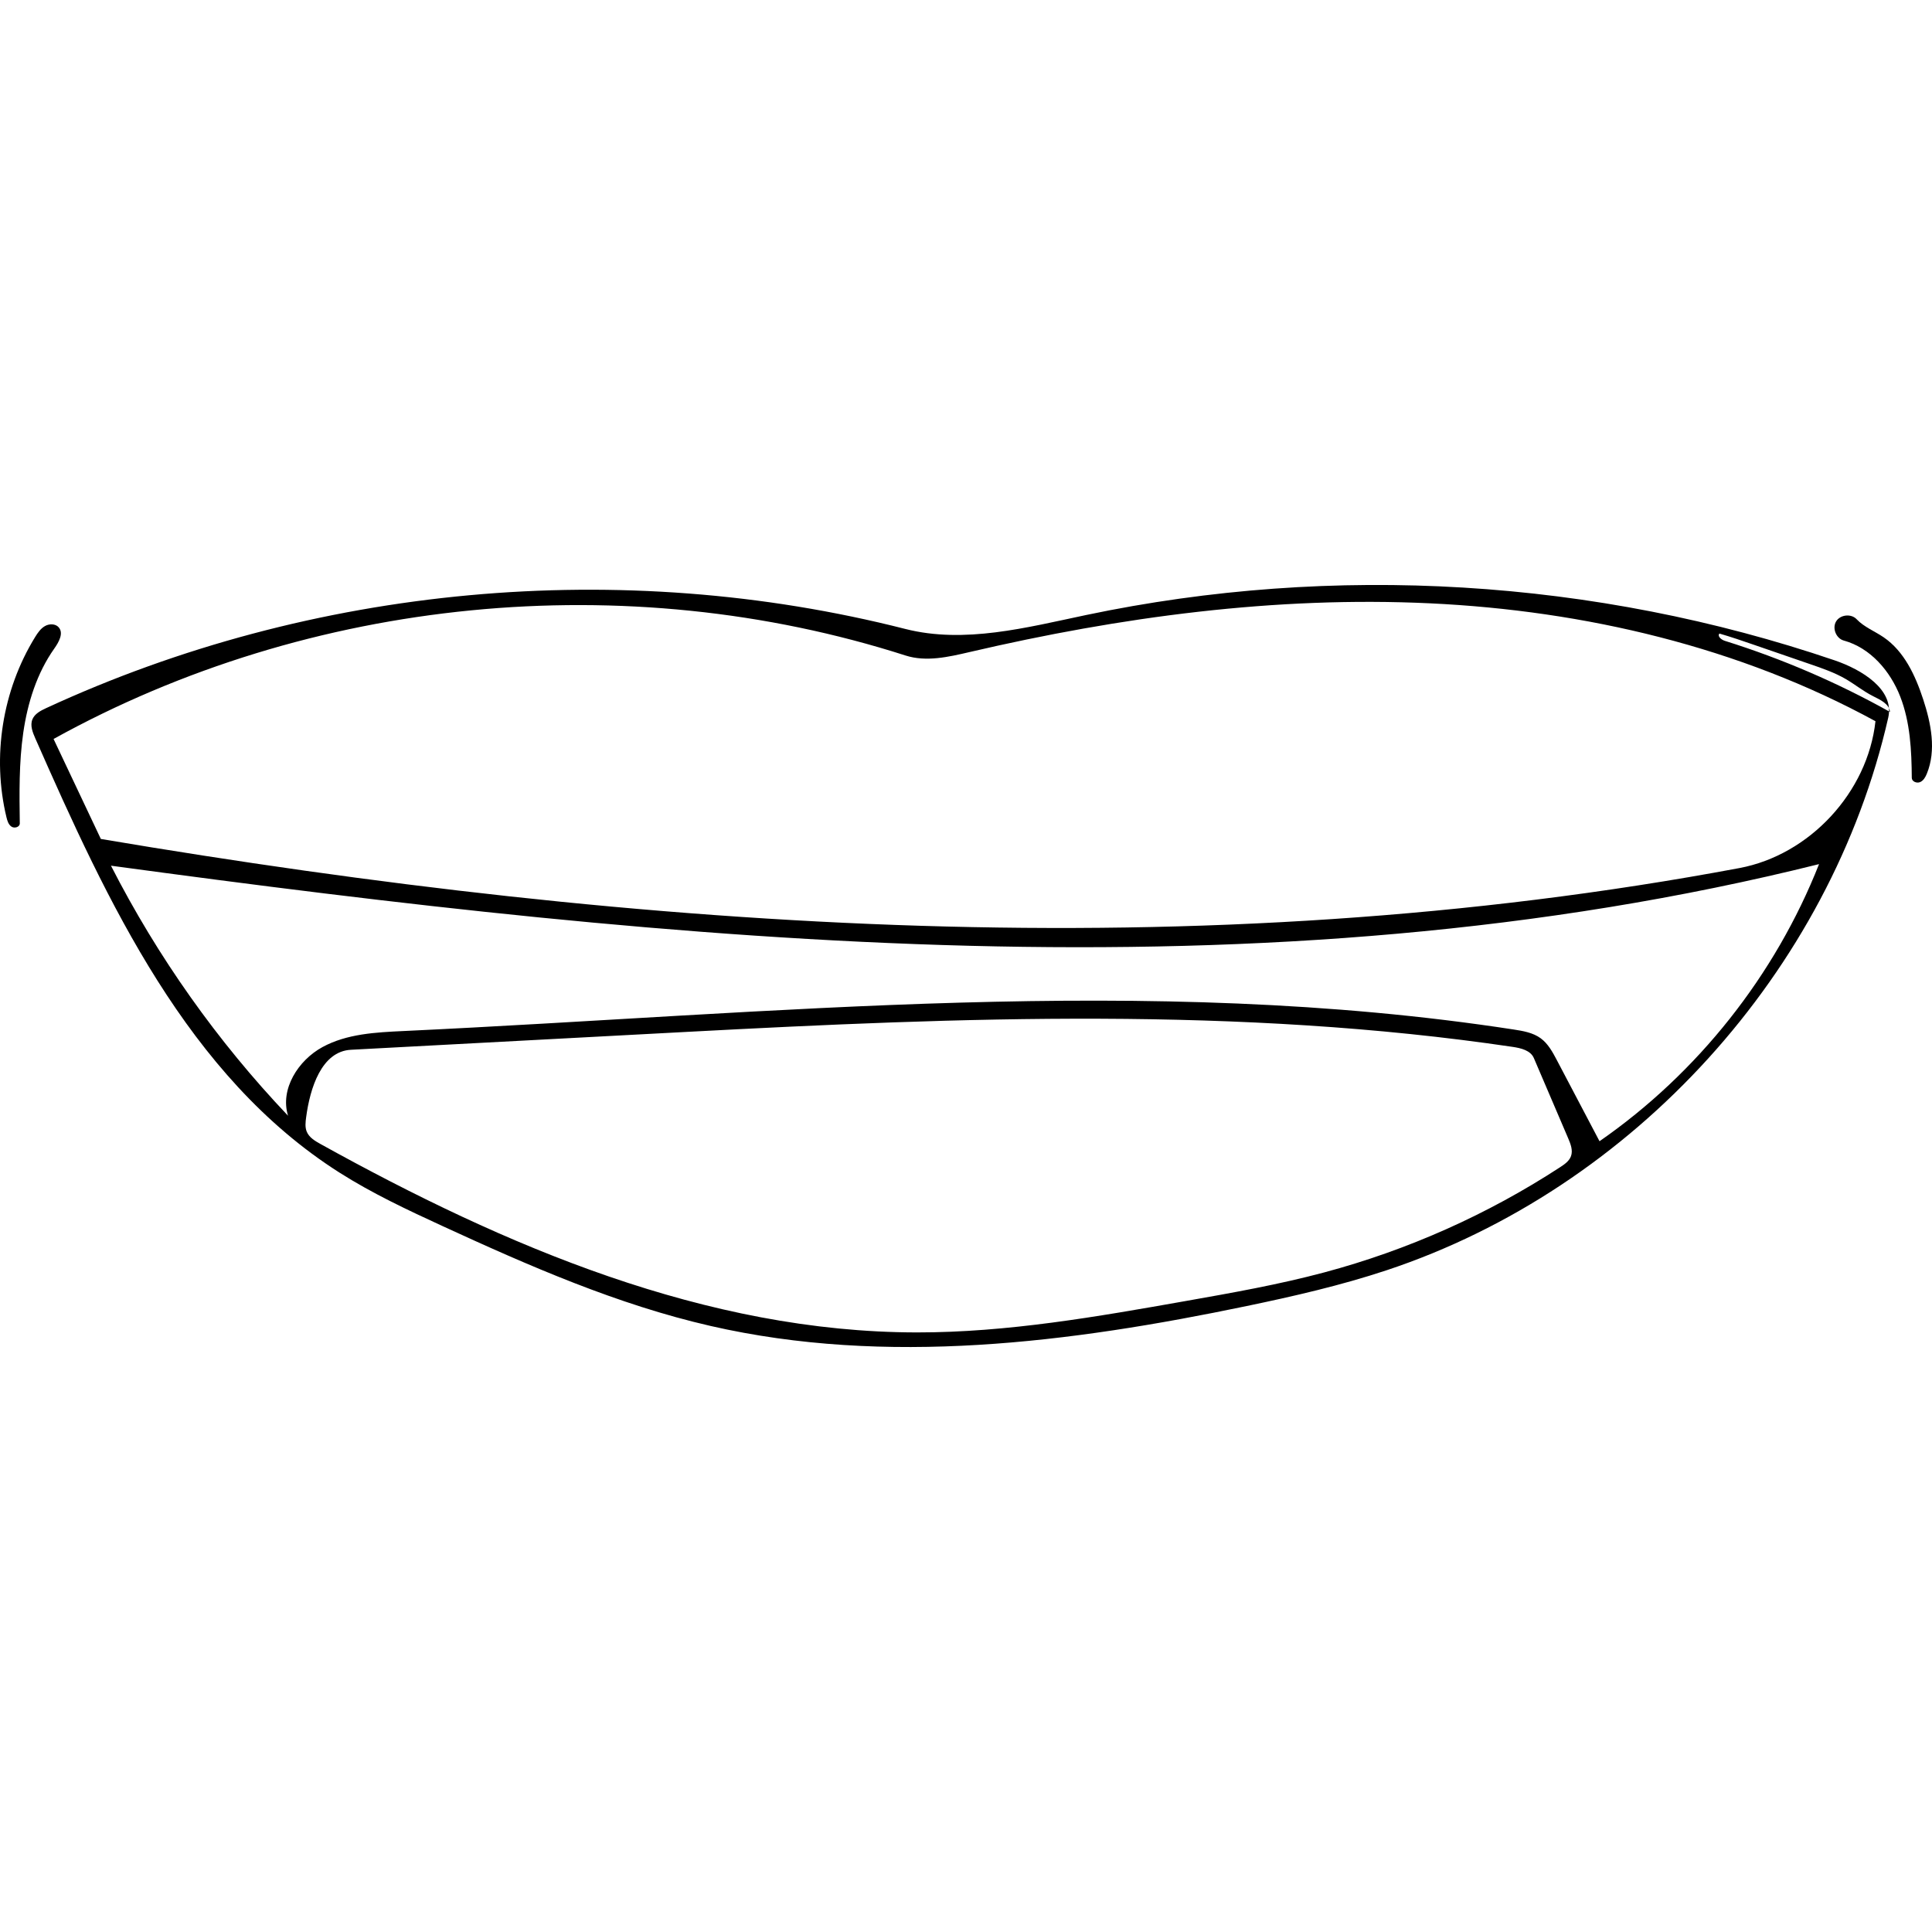
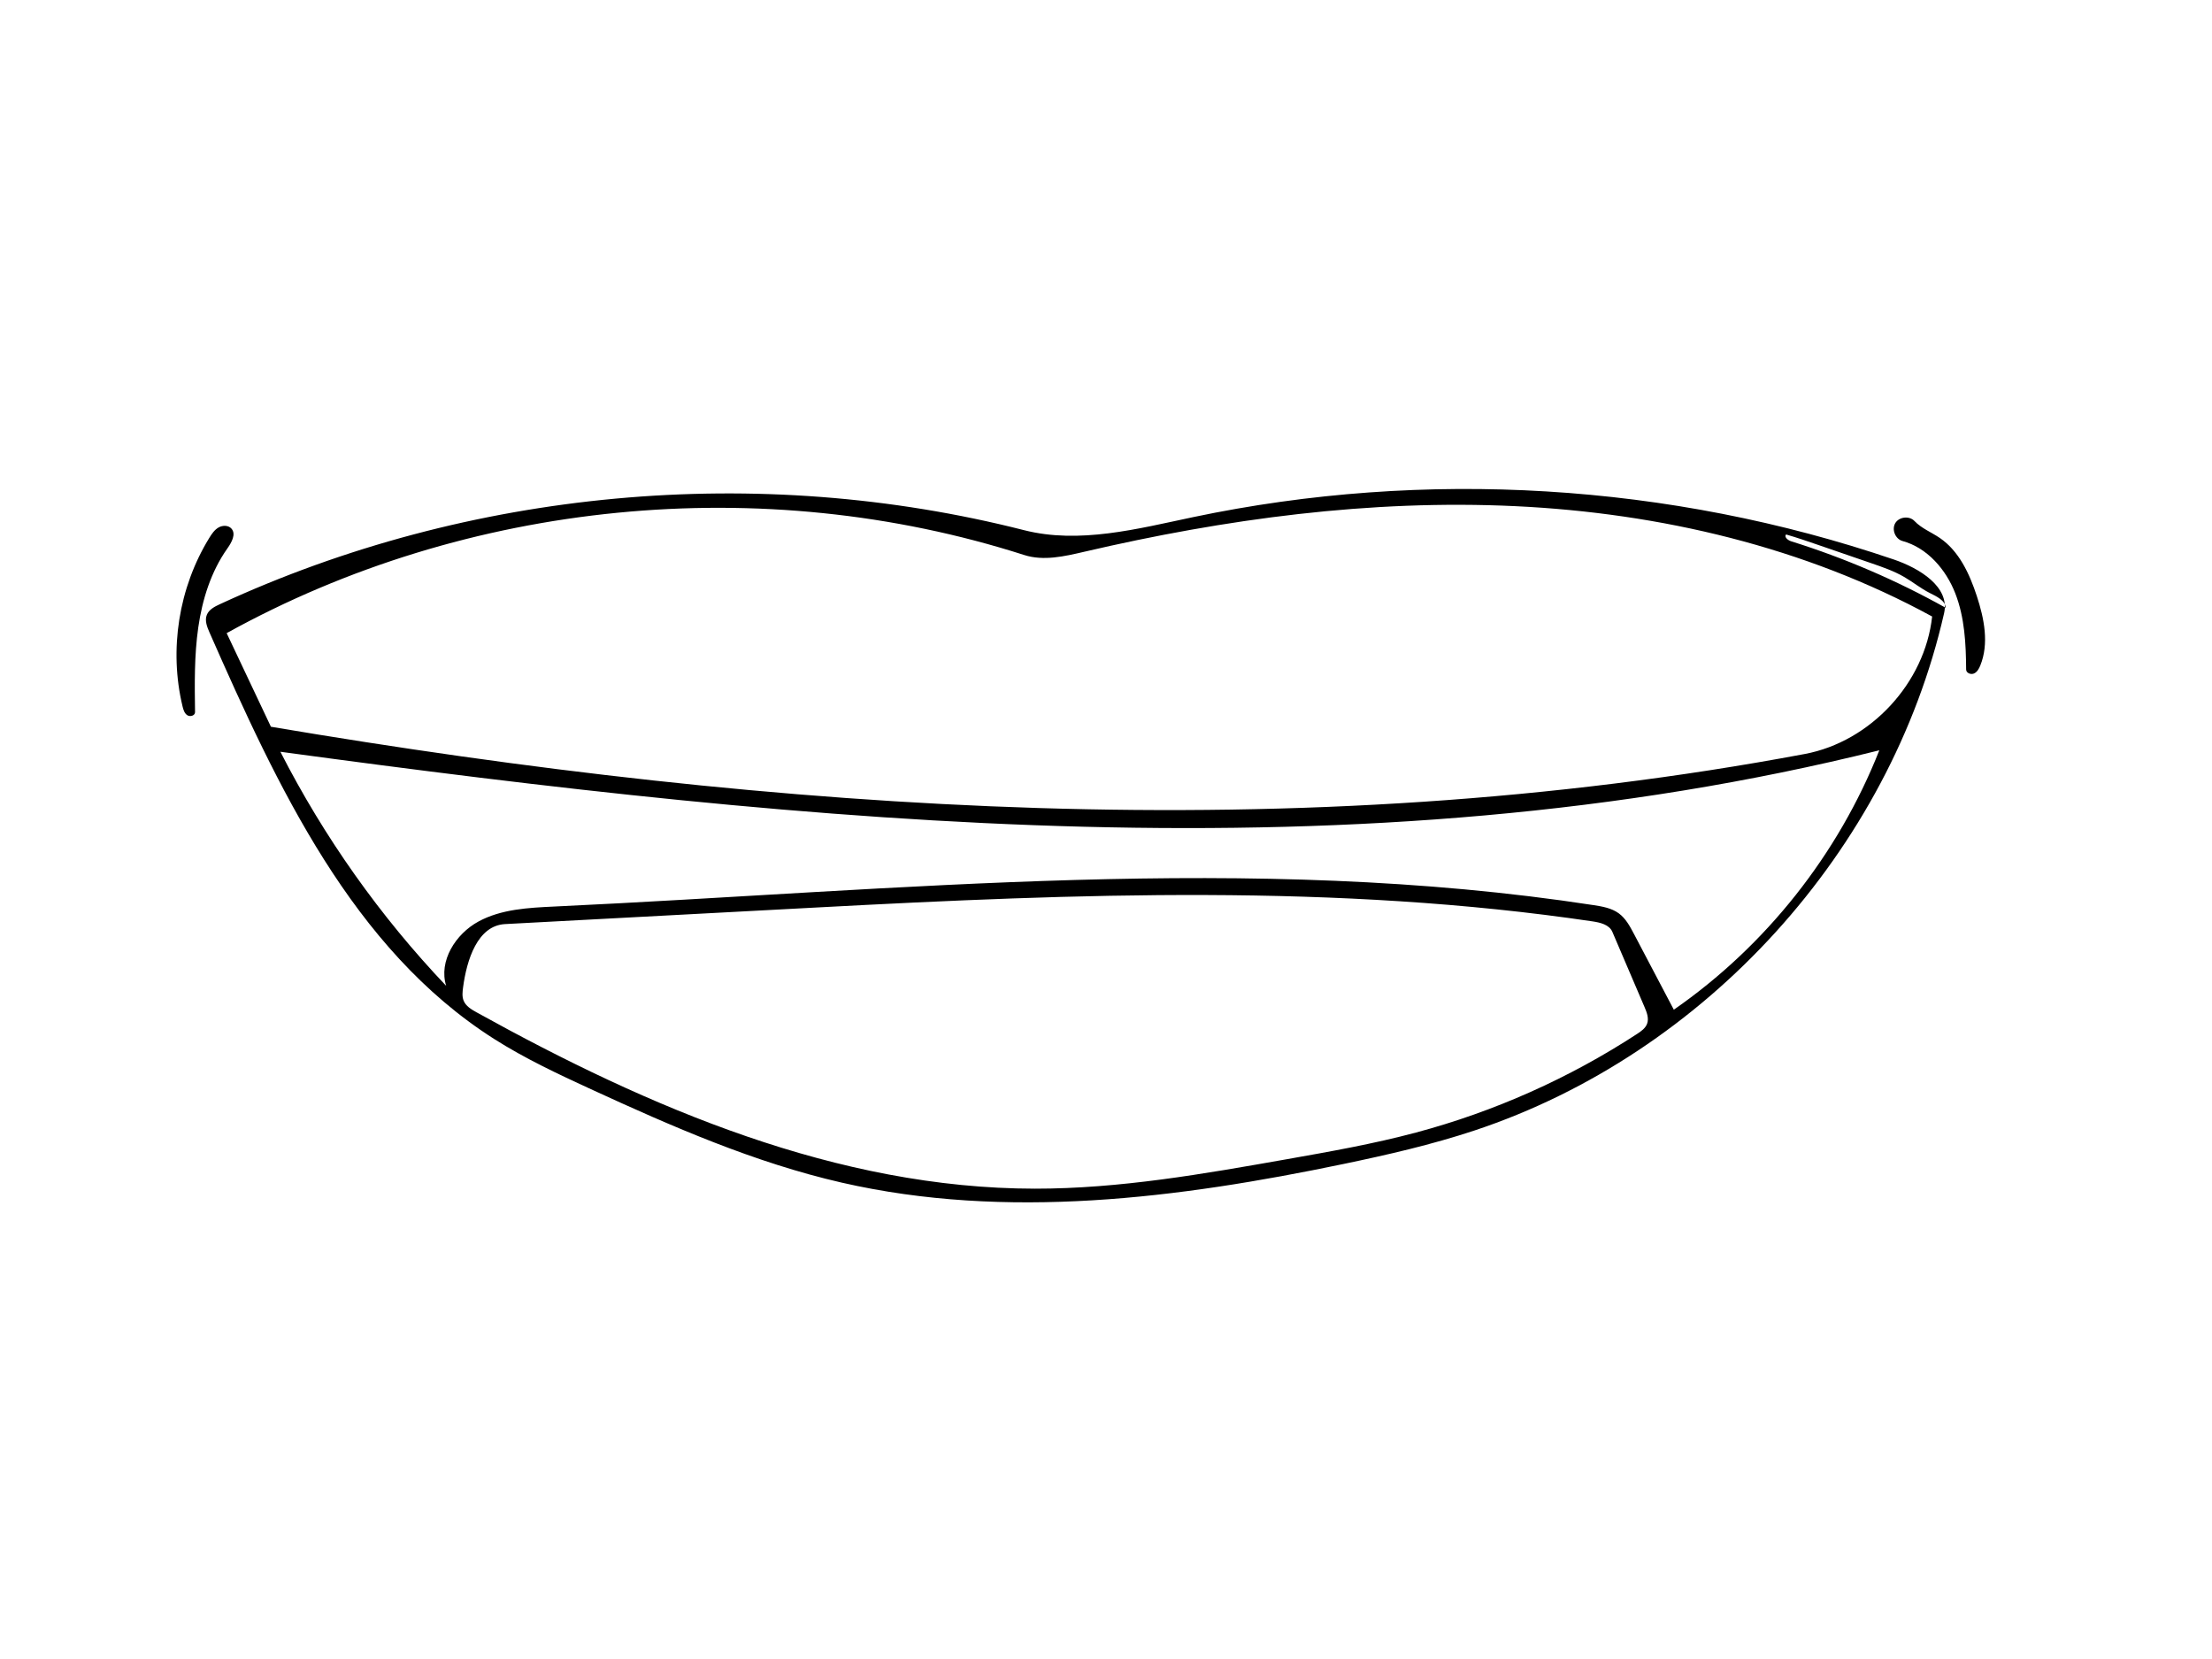
- <svg xmlns="http://www.w3.org/2000/svg" version="1.1" id="Contours" x="0px" y="0px" width="1670.665px" height="1670.665px" viewBox="-0 -0 1670.665 658.98" enable-background="new 0 0 1670.665 1670.665" xml:space="preserve" stroke="black" fill="none" stroke-linecap="round" stroke-linejoin="round">
-   <path class="selected" fill="#000000" opacity="1" stroke="none" d=" M50.77 36.636 C55.232 41.73 50.858 49.441 46.95 54.97 C31.859 76.323 23.826 102.013 20.099 127.892 C16.372 153.772 16.74 180.045 17.115 206.19 C17.161 209.335 12.588 210.724 9.958 208.997 C7.329 207.27 6.33 203.954 5.592 200.896 C-7.074 148.44 2.032 91.075 30.32 45.12 C32.585 41.44 35.105 37.698 38.855 35.552 C42.605 33.406 47.923 33.386 50.77 36.636 z" />
-   <path class="selected" fill="#000000" opacity="1" stroke="none" d=" M1605.445 29.584 C1611.914 36.417 1621.063 39.919 1628.833 45.225 C1646.687 57.414 1656.312 78.371 1663.049 98.912 C1669.881 119.74 1674.524 142.91 1666.206 163.19 C1664.997 166.14 1663.306 169.197 1660.379 170.459 C1657.452 171.721 1653.202 169.974 1653.181 166.786 C1653.023 142.995 1651.818 118.702 1643.2 96.526 C1634.582 74.35 1617.323 54.335 1594.375 48.055 C1587.748 46.241 1584.205 37.417 1587.737 31.523 C1591.269 25.63 1600.722 24.595 1605.445 29.584 z" />
-   <path class="selected" fill="#000000" opacity="1" stroke="none" d=" M382.826 554.45 C352.332 540.419 321.841 526.116 293.508 508.115 C162.488 424.873 93.049 274.599 30.473 132.543 C28.197 127.375 25.896 121.5 28.006 116.262 C29.984 111.354 35.182 108.682 39.985 106.462 C270.15 0.089 537.125 -24.504 782.849 38.032 C834.006 51.051 887.569 36.837 939.227 25.979 C1153.273 -19.011 1379.35 -5.325 1586.407 65.156 C1610.004 73.188 1638.359 90.412 1632.828 114.717 C1582.923 334.015 1412.434 521.81 1198.967 592.619 C1159.45 605.727 1118.785 615.048 1078.026 623.537 C925.476 655.308 766.473 675.541 614.576 640.781 C534.068 622.358 457.854 588.972 382.826 554.45 M783.073 61.004 C541.45 -16.461 268.319 10.293 46.32 133.171 C59.948 161.991 73.577 190.811 87.205 219.632 C555.445 298.771 1037.405 332.361 1504.144 244.8 C1564.896 233.403 1615.055 179.255 1621.778 117.81 C1504.224 53.66 1370.476 22.223 1236.708 15.875 C1102.941 9.527 968.887 27.622 838.462 58.008 C820.218 62.259 800.911 66.723 783.073 61.004 M264.722 460.354 C264.178 464.472 263.659 468.808 265.211 472.661 C267.26 477.744 272.383 480.784 277.177 483.44 C436.624 571.806 610.709 646.22 793.005 646.347 C871.199 646.402 948.68 632.745 1025.68 619.132 C1065.678 612.06 1105.735 604.976 1144.978 594.494 C1217.288 575.18 1286.499 544.31 1349.184 503.415 C1352.978 500.939 1356.98 498.141 1358.506 493.876 C1360.291 488.887 1358.178 483.433 1356.094 478.562 C1346.186 455.41 1336.279 432.257 1326.371 409.105 C1323.523 402.45 1315.198 400.487 1308.036 399.427 C1071.89 364.454 831.627 373.807 593.243 386.502 C496.649 391.646 400.055 396.79 303.462 401.934 C278.022 403.288 268.058 435.098 264.722 460.354 M1346.339 411.037 C1358.611 434.365 1370.883 457.692 1383.156 481.02 C1468.097 422.078 1535.046 337.565 1572.985 241.389 C1092.261 361.293 586.902 309.361 95.949 242.748 C136.287 321.661 188.036 394.731 249.087 458.975 C241.968 436.05 257.801 411.058 278.886 399.584 C299.971 388.111 324.91 386.847 348.888 385.725 C669.181 370.73 992.024 335.679 1308.943 384.407 C1317.113 385.663 1325.616 387.113 1332.287 391.993 C1338.713 396.694 1342.632 403.991 1346.339 411.037 M1619.584 96.091 C1611.232 91.872 1603.916 85.867 1595.814 81.188 C1586.372 75.736 1575.99 72.154 1565.682 68.605 C1549.359 62.985 1533.036 57.365 1516.713 51.745 C1506.807 48.334 1496.896 44.922 1486.832 42.009 C1484.834 44.402 1488.535 47.377 1491.51 48.308 C1541.061 63.815 1589.005 84.452 1634.329 109.781 C1633.747 102.763 1625.869 99.266 1619.584 96.091 z" />
+ <svg xmlns="http://www.w3.org/2000/svg" stroke-linejoin="round" stroke-linecap="round" fill="none" stroke="black" xml:space="preserve" enable-background="new 0 0 1670.665 1670.665" viewBox="-2e-06 -6e-06 1024 302.931" height="768" width="1024" y="0px" x="0px" id="Contours" version="1.1">
+   <defs id="defs19" />
+   <g transform="matrix(0.501136,0,0,0.501136,81.71347,-6.17132)" id="g40" style="opacity:1;stop-opacity:1">
+     <path class="selected" fill="#000000" opacity="1" stroke="none" d="m 50.77,36.636 c 4.462,5.094 0.087,12.804 -3.821,18.334 -15.091,21.352 -23.123,47.042 -26.851,72.922 -3.727,25.88 -3.359,52.153 -2.984,78.297 0.045,3.145 -4.528,4.534 -7.157,2.808 C 7.329,207.27 6.33,203.954 5.592,200.896 -7.074,148.44 2.032,91.075 30.32,45.12 c 2.265,-3.68 4.785,-7.422 8.535,-9.568 3.75,-2.146 9.068,-2.166 11.915,1.084 z" id="path10" />
+     <path class="selected" fill="#000000" opacity="1" stroke="none" d="m 1605.445,29.584 c 6.469,6.833 15.617,10.335 23.388,15.64 17.853,12.189 27.479,33.147 34.216,53.688 6.832,20.828 11.474,43.998 3.157,64.278 -1.21,2.949 -2.9,6.007 -5.827,7.269 -2.927,1.262 -7.177,-0.485 -7.198,-3.673 -0.158,-23.791 -1.363,-48.084 -9.981,-70.261 -8.618,-22.176 -25.877,-42.191 -48.825,-48.471 -6.627,-1.814 -10.171,-10.638 -6.638,-16.531 3.532,-5.893 12.985,-6.928 17.709,-1.939 z" id="path12" />
+     <path class="selected" fill="#000000" opacity="1" stroke="none" d="M 382.826,554.45 C 352.332,540.419 321.841,526.115 293.508,508.115 162.488,424.873 93.049,274.599 30.473,132.543 28.197,127.375 25.896,121.5 28.006,116.262 29.984,111.354 35.182,108.682 39.985,106.462 270.15,0.089 537.125,-24.504 782.849,38.032 834.006,51.051 887.569,36.837 939.227,25.979 1153.273,-19.011 1379.351,-5.325 1586.407,65.156 c 23.597,8.032 51.953,25.256 46.422,49.561 -49.906,219.298 -220.394,407.093 -433.861,477.902 -39.517,13.108 -80.182,22.43 -120.941,30.918 C 925.476,655.308 766.473,675.541 614.576,640.781 534.068,622.358 457.854,588.972 382.826,554.45 M 783.073,61.004 C 541.45,-16.461 268.319,10.293 46.32,133.171 59.948,161.991 73.577,190.811 87.205,219.632 555.445,298.771 1037.405,332.361 1504.144,244.8 1564.896,233.403 1615.055,179.255 1621.778,117.81 1504.224,53.66 1370.476,22.223 1236.708,15.875 1102.941,9.527 968.887,27.622 838.462,58.008 c -18.244,4.25 -37.551,8.715 -55.389,2.996 M 264.722,460.354 c -0.544,4.118 -1.063,8.454 0.49,12.307 2.049,5.083 7.172,8.123 11.965,10.78 159.448,88.366 333.532,162.779 515.829,162.907 78.194,0.055 155.675,-13.602 232.675,-27.215 39.998,-7.071 80.055,-14.156 119.298,-24.637 72.31,-19.315 141.521,-50.184 204.206,-91.08 3.794,-2.475 7.796,-5.274 9.322,-9.539 1.785,-4.988 -0.328,-10.443 -2.412,-15.314 -9.908,-23.152 -19.815,-46.305 -29.723,-69.457 -2.848,-6.655 -11.174,-8.618 -18.335,-9.678 -236.146,-34.973 -476.409,-25.62 -714.794,-12.925 -96.594,5.144 -193.188,10.288 -289.781,15.432 -25.44,1.355 -35.403,33.164 -38.74,58.42 M 1346.339,411.037 c 12.272,23.328 24.545,46.655 36.817,69.983 84.941,-58.942 151.89,-143.455 189.829,-239.63 -480.724,119.904 -986.083,67.972 -1477.036,1.359 40.338,78.913 92.087,151.982 153.138,216.227 -7.119,-22.925 8.714,-47.917 29.799,-59.391 21.085,-11.473 46.024,-12.737 70.002,-13.86 320.292,-14.994 643.135,-50.046 960.054,-1.318 8.17,1.256 16.674,2.706 23.345,7.586 6.426,4.701 10.344,11.998 14.051,19.044 M 1619.584,96.091 c -8.352,-4.219 -15.667,-10.224 -23.77,-14.903 -9.441,-5.452 -19.823,-9.034 -30.132,-12.584 -16.323,-5.62 -32.646,-11.24 -48.969,-16.859 -9.906,-3.411 -19.817,-6.823 -29.881,-9.736 -1.999,2.392 1.702,5.368 4.678,6.299 49.551,15.507 97.496,36.144 142.819,61.473 -0.582,-7.018 -8.46,-10.515 -14.745,-13.69 z" id="path14" />
+   </g>
</svg>
